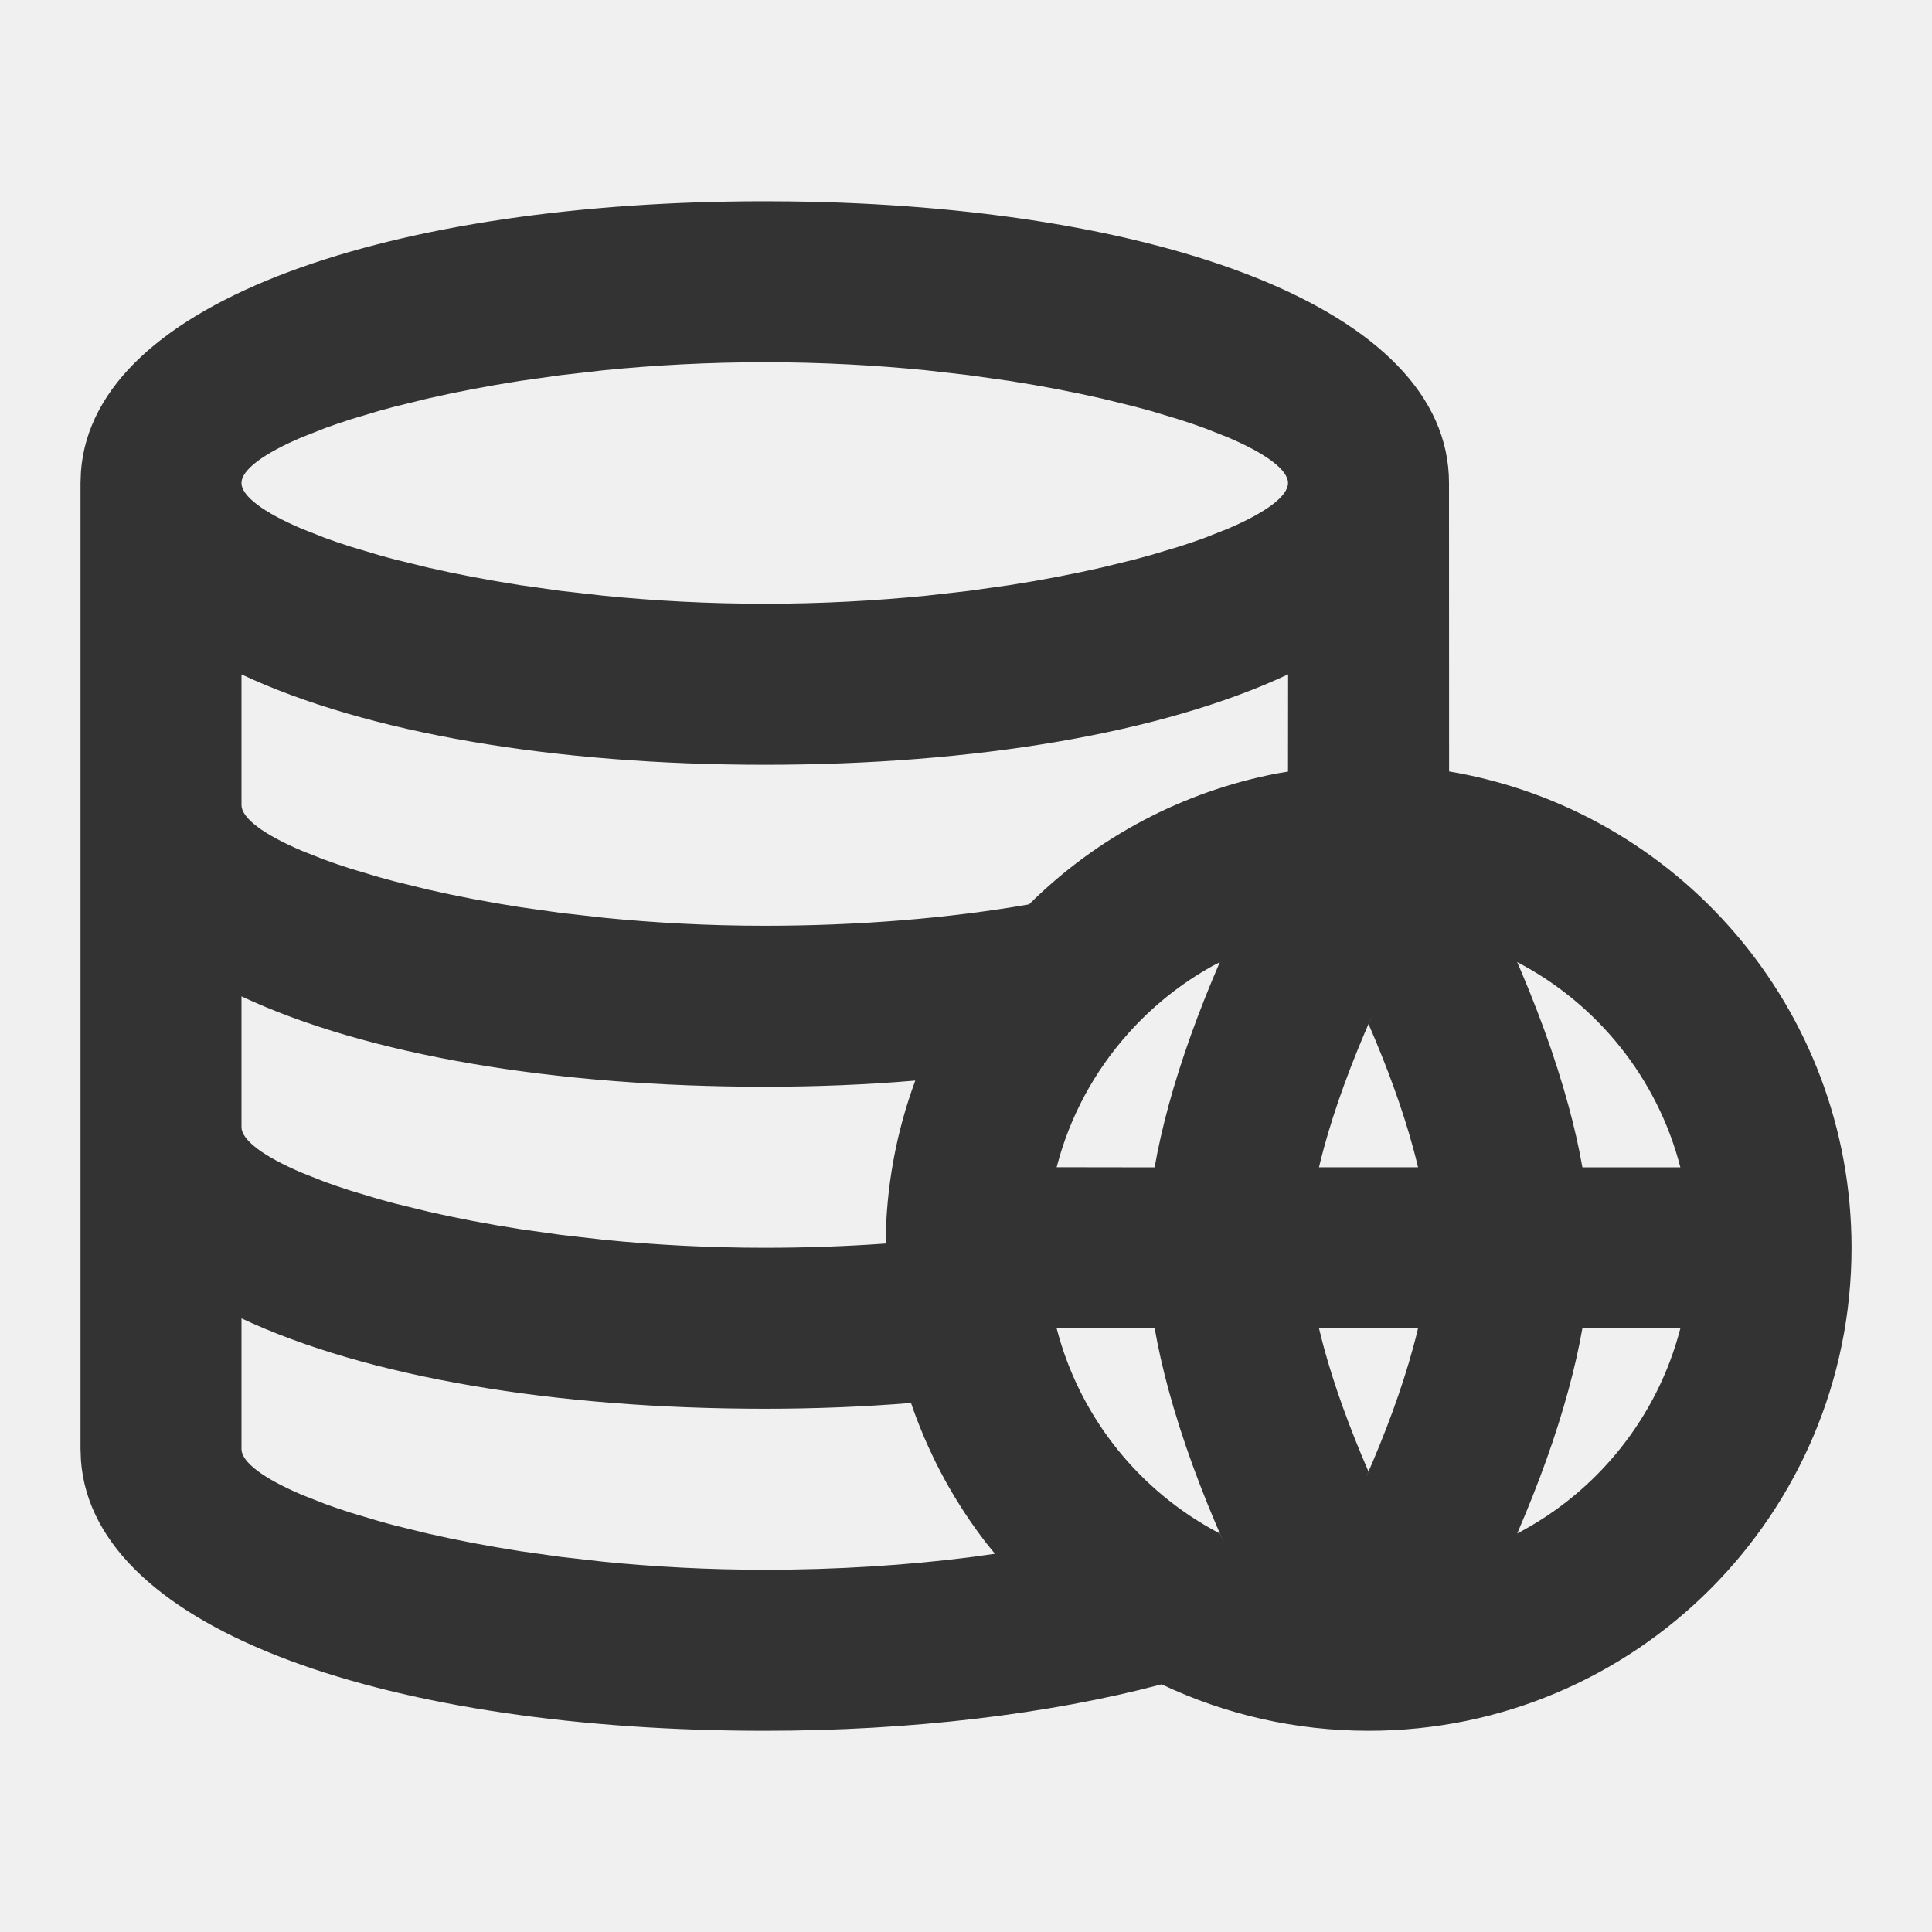
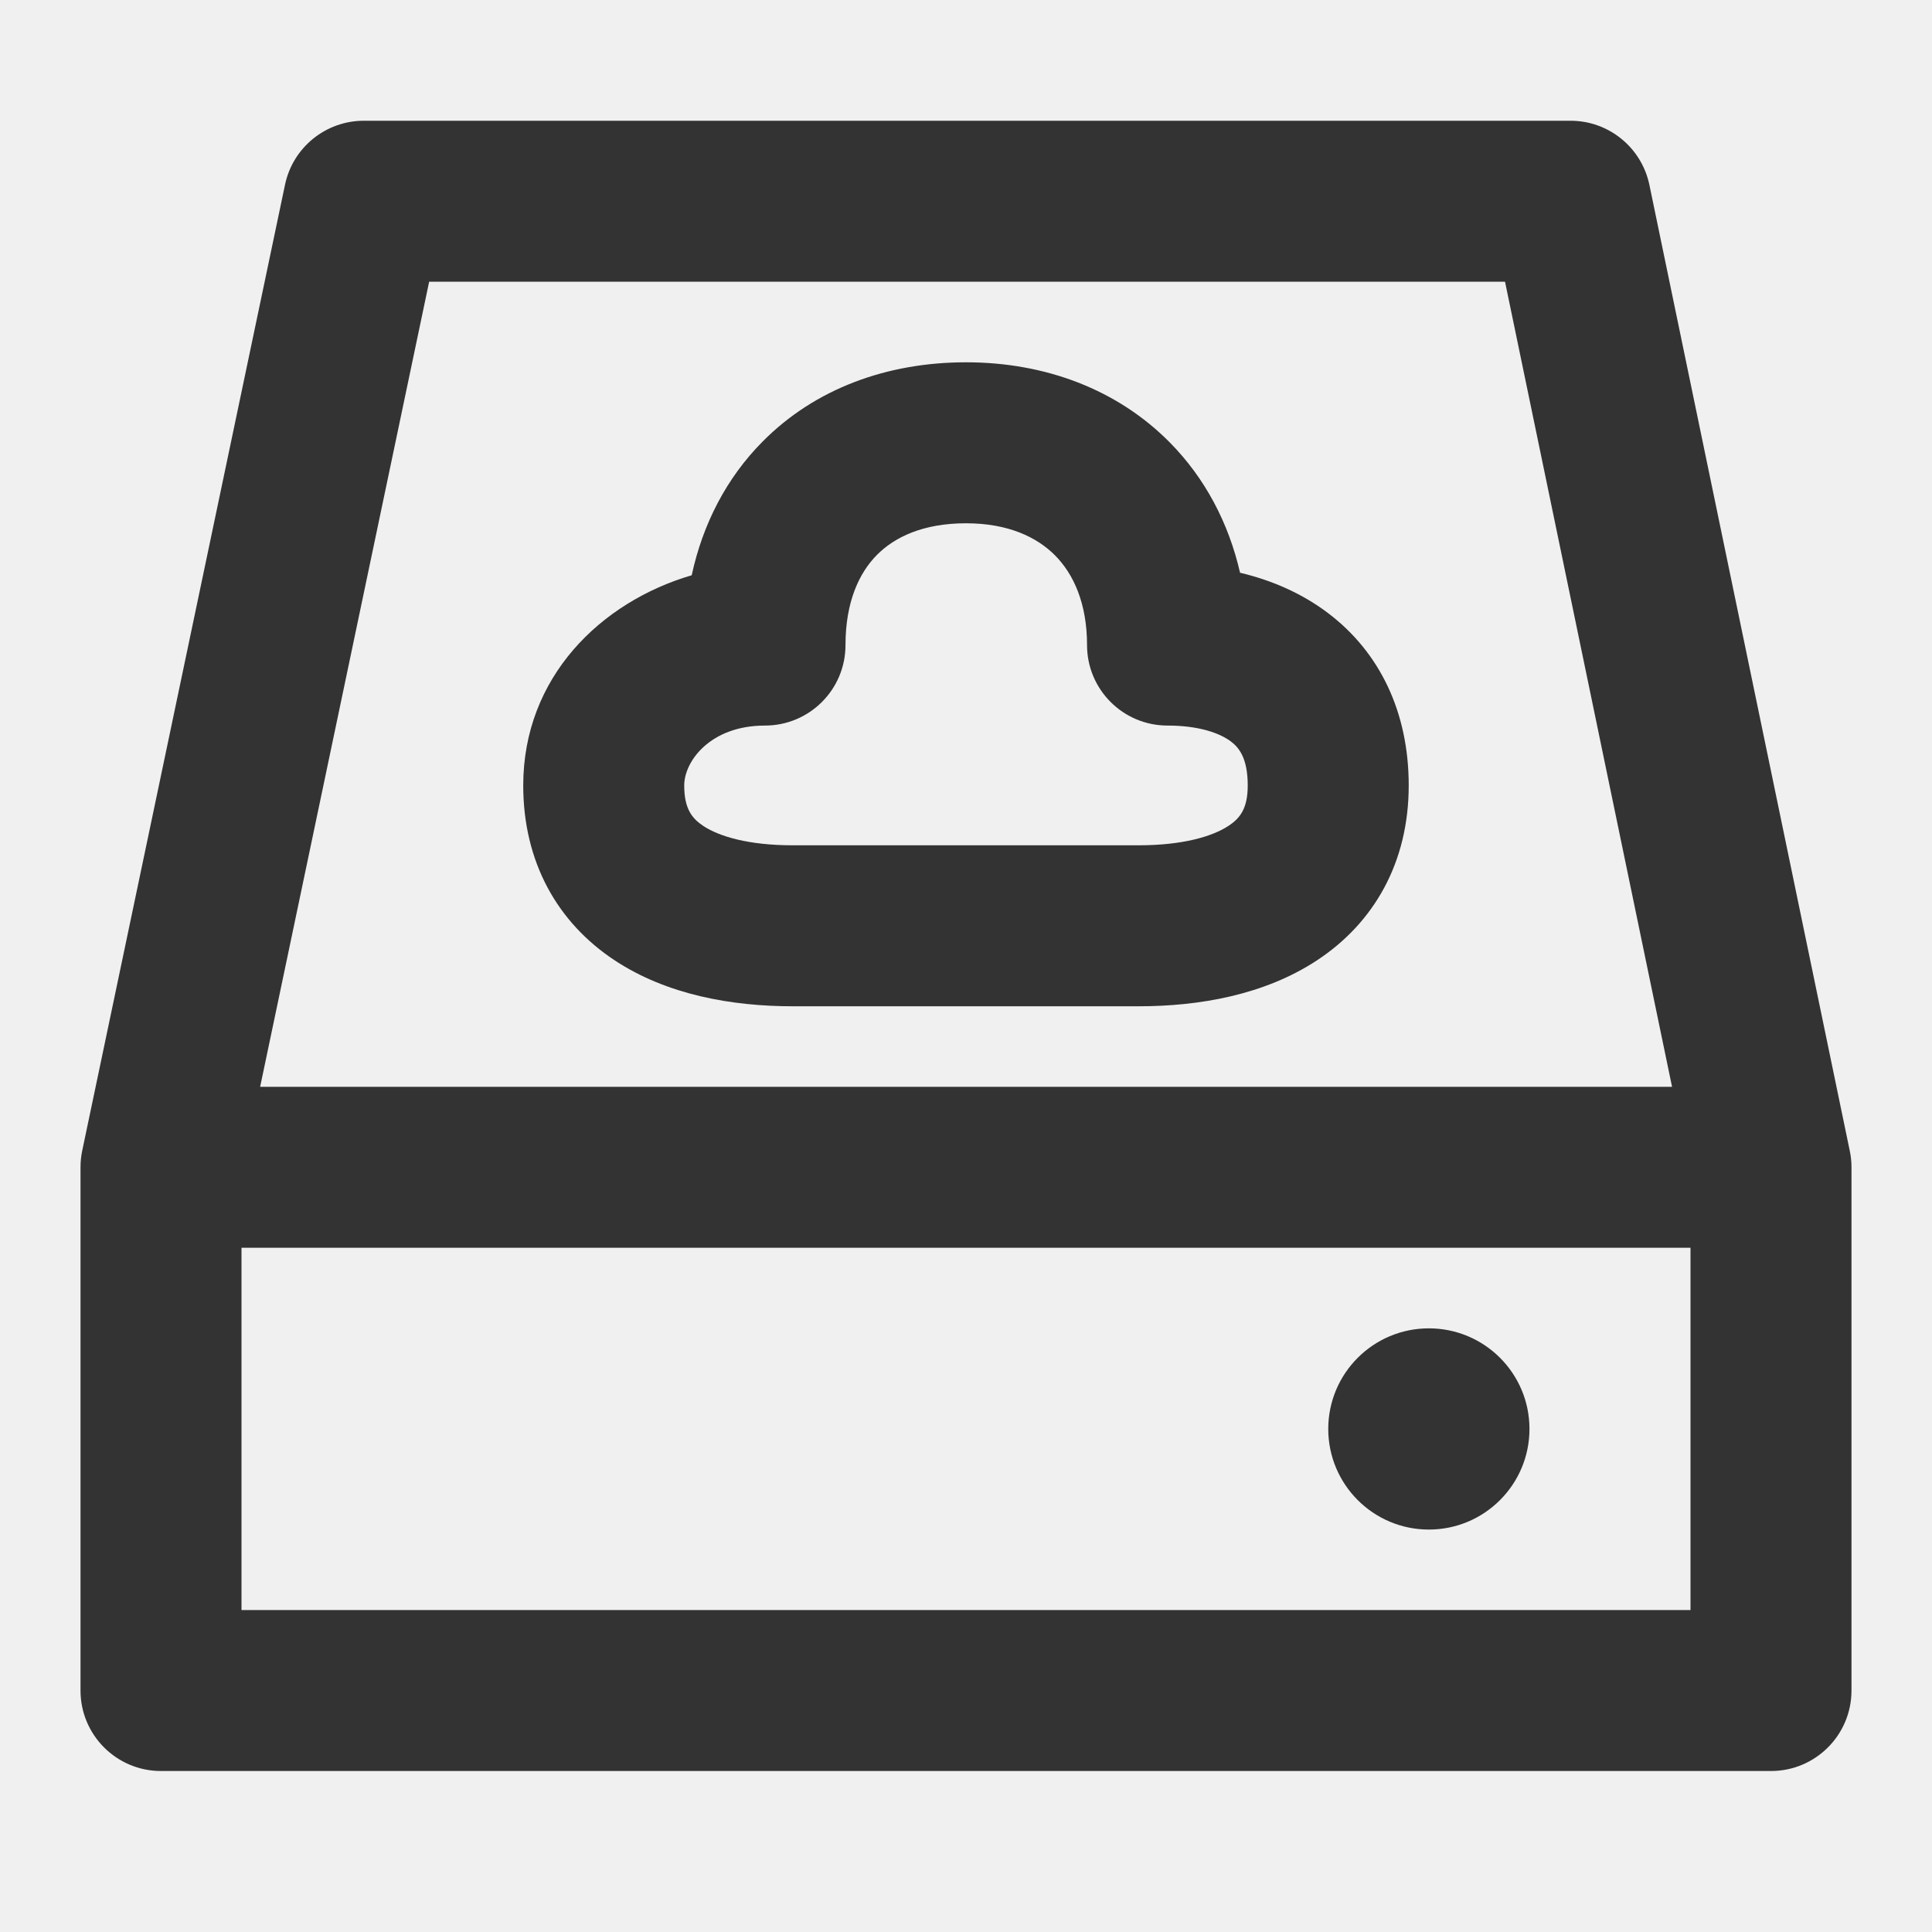
<svg xmlns="http://www.w3.org/2000/svg" width="40" height="40" viewBox="0 0 40 40" fill="none">
-   <g id="æ°æ®åºç½ç»æ°æ®åºç½ç»" clip-path="url(#clip0_625_2998)">
+   <g id="å¨å­,äºç,cloud,storeå¨å­,äºç,cloud,store" clip-path="url(#clip0_850_1846)">
    <g id="Group">
      <g id="Group_2">
-         <path id="Vector" d="M15.834 4.167L16.341 4.17C23.926 4.26 30 6.363 30 10L30.002 15.972C34.73 16.766 38.334 20.879 38.334 25.834C38.334 31.357 33.856 35.834 28.334 35.834C26.832 35.834 25.375 35.501 24.05 34.872C21.712 35.492 18.846 35.834 15.834 35.834C8.184 35.834 1.944 33.809 1.676 30.241L1.667 30V10L1.676 9.76C1.944 6.192 8.184 4.167 15.834 4.167ZM5 27.296L5 30C5 30.271 5.453 30.609 6.252 30.949L6.722 31.134C6.889 31.195 7.068 31.257 7.256 31.317L7.852 31.495C7.956 31.525 8.063 31.553 8.172 31.582L8.852 31.749C9.441 31.884 10.084 32.008 10.771 32.115L11.615 32.234L12.498 32.334C13.548 32.439 14.669 32.5 15.834 32.5C17.329 32.5 18.778 32.408 20.118 32.236L20.599 32.169L20.419 31.947L20.266 31.743C20.225 31.688 20.185 31.631 20.145 31.575L20.419 31.947C20.262 31.744 20.113 31.535 19.972 31.32C19.944 31.277 19.916 31.235 19.89 31.193C19.846 31.124 19.802 31.053 19.76 30.983C19.718 30.913 19.677 30.843 19.637 30.773C19.608 30.722 19.58 30.671 19.552 30.621C19.509 30.541 19.467 30.461 19.425 30.381C19.39 30.311 19.355 30.242 19.322 30.171C19.287 30.099 19.253 30.027 19.221 29.955C19.191 29.89 19.162 29.825 19.134 29.759C19.101 29.68 19.068 29.602 19.037 29.523C19.012 29.461 18.988 29.397 18.964 29.334C18.929 29.241 18.896 29.148 18.864 29.054C18.863 29.052 18.863 29.049 18.862 29.047C17.881 29.127 16.865 29.167 15.834 29.167C11.489 29.167 7.599 28.514 5 27.296ZM34.79 27.502L32.762 27.5C32.69 27.911 32.593 28.334 32.475 28.77C32.215 29.73 31.852 30.729 31.412 31.749C33.066 30.887 34.314 29.349 34.79 27.502ZM23.906 27.5L21.877 27.502C22.327 29.248 23.476 30.745 25.051 31.638C25.118 31.676 25.186 31.713 25.254 31.748L25.351 31.966C24.867 30.871 24.471 29.798 24.192 28.77C24.074 28.334 23.978 27.911 23.906 27.5ZM29.359 27.502H27.309C27.339 27.631 27.373 27.763 27.409 27.897C27.627 28.7 27.943 29.567 28.332 30.465L28.267 30.62C28.688 29.668 29.027 28.747 29.258 27.897C29.295 27.763 29.328 27.631 29.359 27.502ZM5 20.629L5 23.334C5 23.604 5.453 23.942 6.252 24.282L6.722 24.468C6.889 24.529 7.068 24.59 7.256 24.65L7.852 24.829C7.956 24.858 8.063 24.887 8.172 24.916L8.852 25.082C9.441 25.218 10.084 25.341 10.771 25.448L11.615 25.567L12.498 25.668C13.548 25.773 14.669 25.834 15.834 25.834C16.684 25.834 17.522 25.804 18.336 25.746C18.344 24.576 18.556 23.437 18.95 22.372C17.942 22.458 16.896 22.5 15.834 22.5C11.489 22.5 7.599 21.847 5 20.629ZM25.255 19.92L25.11 19.996C24.463 20.354 23.875 20.82 23.372 21.381C22.654 22.18 22.142 23.133 21.877 24.166L23.905 24.169C23.977 23.758 24.074 23.334 24.192 22.897C24.453 21.938 24.815 20.939 25.255 19.92ZM28.335 21.203L28.4 21.047C27.98 22 27.64 22.921 27.409 23.77C27.372 23.905 27.339 24.038 27.308 24.167H29.359C29.328 24.038 29.295 23.905 29.258 23.77C29.04 22.967 28.724 22.1 28.335 21.203ZM31.41 19.918L31.317 19.701C31.8 20.796 32.196 21.869 32.475 22.897C32.594 23.334 32.69 23.758 32.762 24.169L34.79 24.168C34.315 22.319 33.066 20.781 31.41 19.918ZM26.669 13.962C24.07 15.18 20.179 15.834 15.834 15.834C11.489 15.834 7.599 15.181 5 13.963L5 16.667C5 16.937 5.453 17.276 6.252 17.616L6.722 17.801C6.889 17.862 7.068 17.923 7.256 17.984L7.852 18.162C7.956 18.191 8.063 18.22 8.172 18.249L8.852 18.416C9.441 18.551 10.084 18.675 10.771 18.782L11.615 18.901L12.498 19.001C13.548 19.106 14.669 19.167 15.834 19.167C17.774 19.167 19.642 19.013 21.306 18.724C22.712 17.328 24.5 16.383 26.452 16.011L26.667 15.975L26.669 13.962ZM15.834 7.5C14.669 7.5 13.548 7.561 12.498 7.666L11.615 7.767L10.771 7.886C10.084 7.993 9.441 8.117 8.852 8.252L8.172 8.419C8.063 8.447 7.956 8.476 7.852 8.505L7.256 8.684C7.068 8.744 6.889 8.805 6.722 8.867L6.252 9.052C5.453 9.391 5 9.73 5 10C5 10.271 5.453 10.609 6.252 10.949L6.722 11.134C6.889 11.196 7.068 11.257 7.256 11.317L7.852 11.495C7.956 11.525 8.063 11.553 8.172 11.582L8.852 11.749C9.441 11.884 10.084 12.008 10.771 12.115L11.615 12.234L12.498 12.334C13.548 12.439 14.669 12.5 15.834 12.5C16.998 12.5 18.119 12.439 19.17 12.334L20.052 12.234L20.897 12.115C21.583 12.008 22.226 11.884 22.815 11.749L23.496 11.582C23.605 11.553 23.711 11.525 23.815 11.495L24.411 11.317C24.6 11.257 24.778 11.196 24.946 11.134L25.415 10.949C26.215 10.609 26.667 10.271 26.667 10C26.667 9.73 26.215 9.391 25.415 9.052L24.946 8.867C24.778 8.805 24.6 8.744 24.411 8.684L23.815 8.505C23.711 8.476 23.605 8.447 23.496 8.419L22.815 8.252C22.226 8.117 21.583 7.993 20.897 7.886L20.052 7.767L19.17 7.666C18.119 7.561 16.998 7.5 15.834 7.5Z" fill="#333333" />
+         <path id="Vector" fill-rule="evenodd" clip-rule="evenodd" d="M7.532 2.5C6.743 2.5 6.063 3.053 5.901 3.824L1.702 23.825C1.678 23.938 1.667 24.052 1.667 24.168V35.001C1.667 35.921 2.413 36.667 3.333 36.667H36.666C37.587 36.667 38.333 35.921 38.333 35.001V24.168C38.333 24.054 38.322 23.94 38.298 23.829L34.149 3.828C33.988 3.055 33.307 2.5 32.517 2.5H7.532ZM5.386 22.501L8.885 5.833H31.16L34.618 22.501H5.386ZM20 7.501C18.365 7.501 16.875 8.047 15.791 9.14C15.038 9.898 14.55 10.851 14.321 11.91C12.442 12.461 10.833 14.017 10.833 16.262C10.833 17.851 11.545 19.103 12.725 19.882C13.81 20.599 15.157 20.834 16.414 20.834L23.333 20.834L23.336 20.834H23.573C24.83 20.834 26.178 20.599 27.265 19.884C28.447 19.107 29.166 17.856 29.166 16.262C29.166 14.741 28.564 13.502 27.498 12.695C26.941 12.273 26.312 12.009 25.674 11.858C25.438 10.829 24.951 9.9 24.216 9.157C23.135 8.065 21.645 7.501 20 7.501ZM22.465 17.501H17.504L17.48 17.501H16.414C15.502 17.501 14.892 17.319 14.562 17.101C14.328 16.946 14.166 16.745 14.166 16.262C14.166 15.763 14.704 15.022 15.838 15.022C16.759 15.022 17.505 14.276 17.505 13.356C17.505 12.459 17.789 11.858 18.157 11.488C18.524 11.118 19.115 10.834 20 10.834C20.873 10.834 21.47 11.121 21.846 11.501C22.224 11.883 22.506 12.489 22.506 13.356C22.506 14.276 23.252 15.022 24.172 15.022C24.821 15.022 25.255 15.178 25.485 15.352C25.645 15.473 25.833 15.688 25.833 16.262C25.833 16.74 25.673 16.942 25.434 17.099C25.099 17.319 24.485 17.501 23.573 17.501H22.489L22.465 17.501ZM5 25.834H35V33.334H5V25.834ZM29.583 31.668C30.734 31.668 31.666 30.735 31.666 29.585C31.666 28.434 30.734 27.502 29.583 27.502C28.433 27.502 27.5 28.434 27.5 29.585C27.5 30.735 28.433 31.668 29.583 31.668Z" fill="#333333" />
      </g>
    </g>
  </g>
  <defs>
-     <clipPath id="clip0_625_2998">
+     <clipPath id="clip0_850_1846">
      <rect width="40" height="40" fill="white" />
    </clipPath>
  </defs>
</svg>
